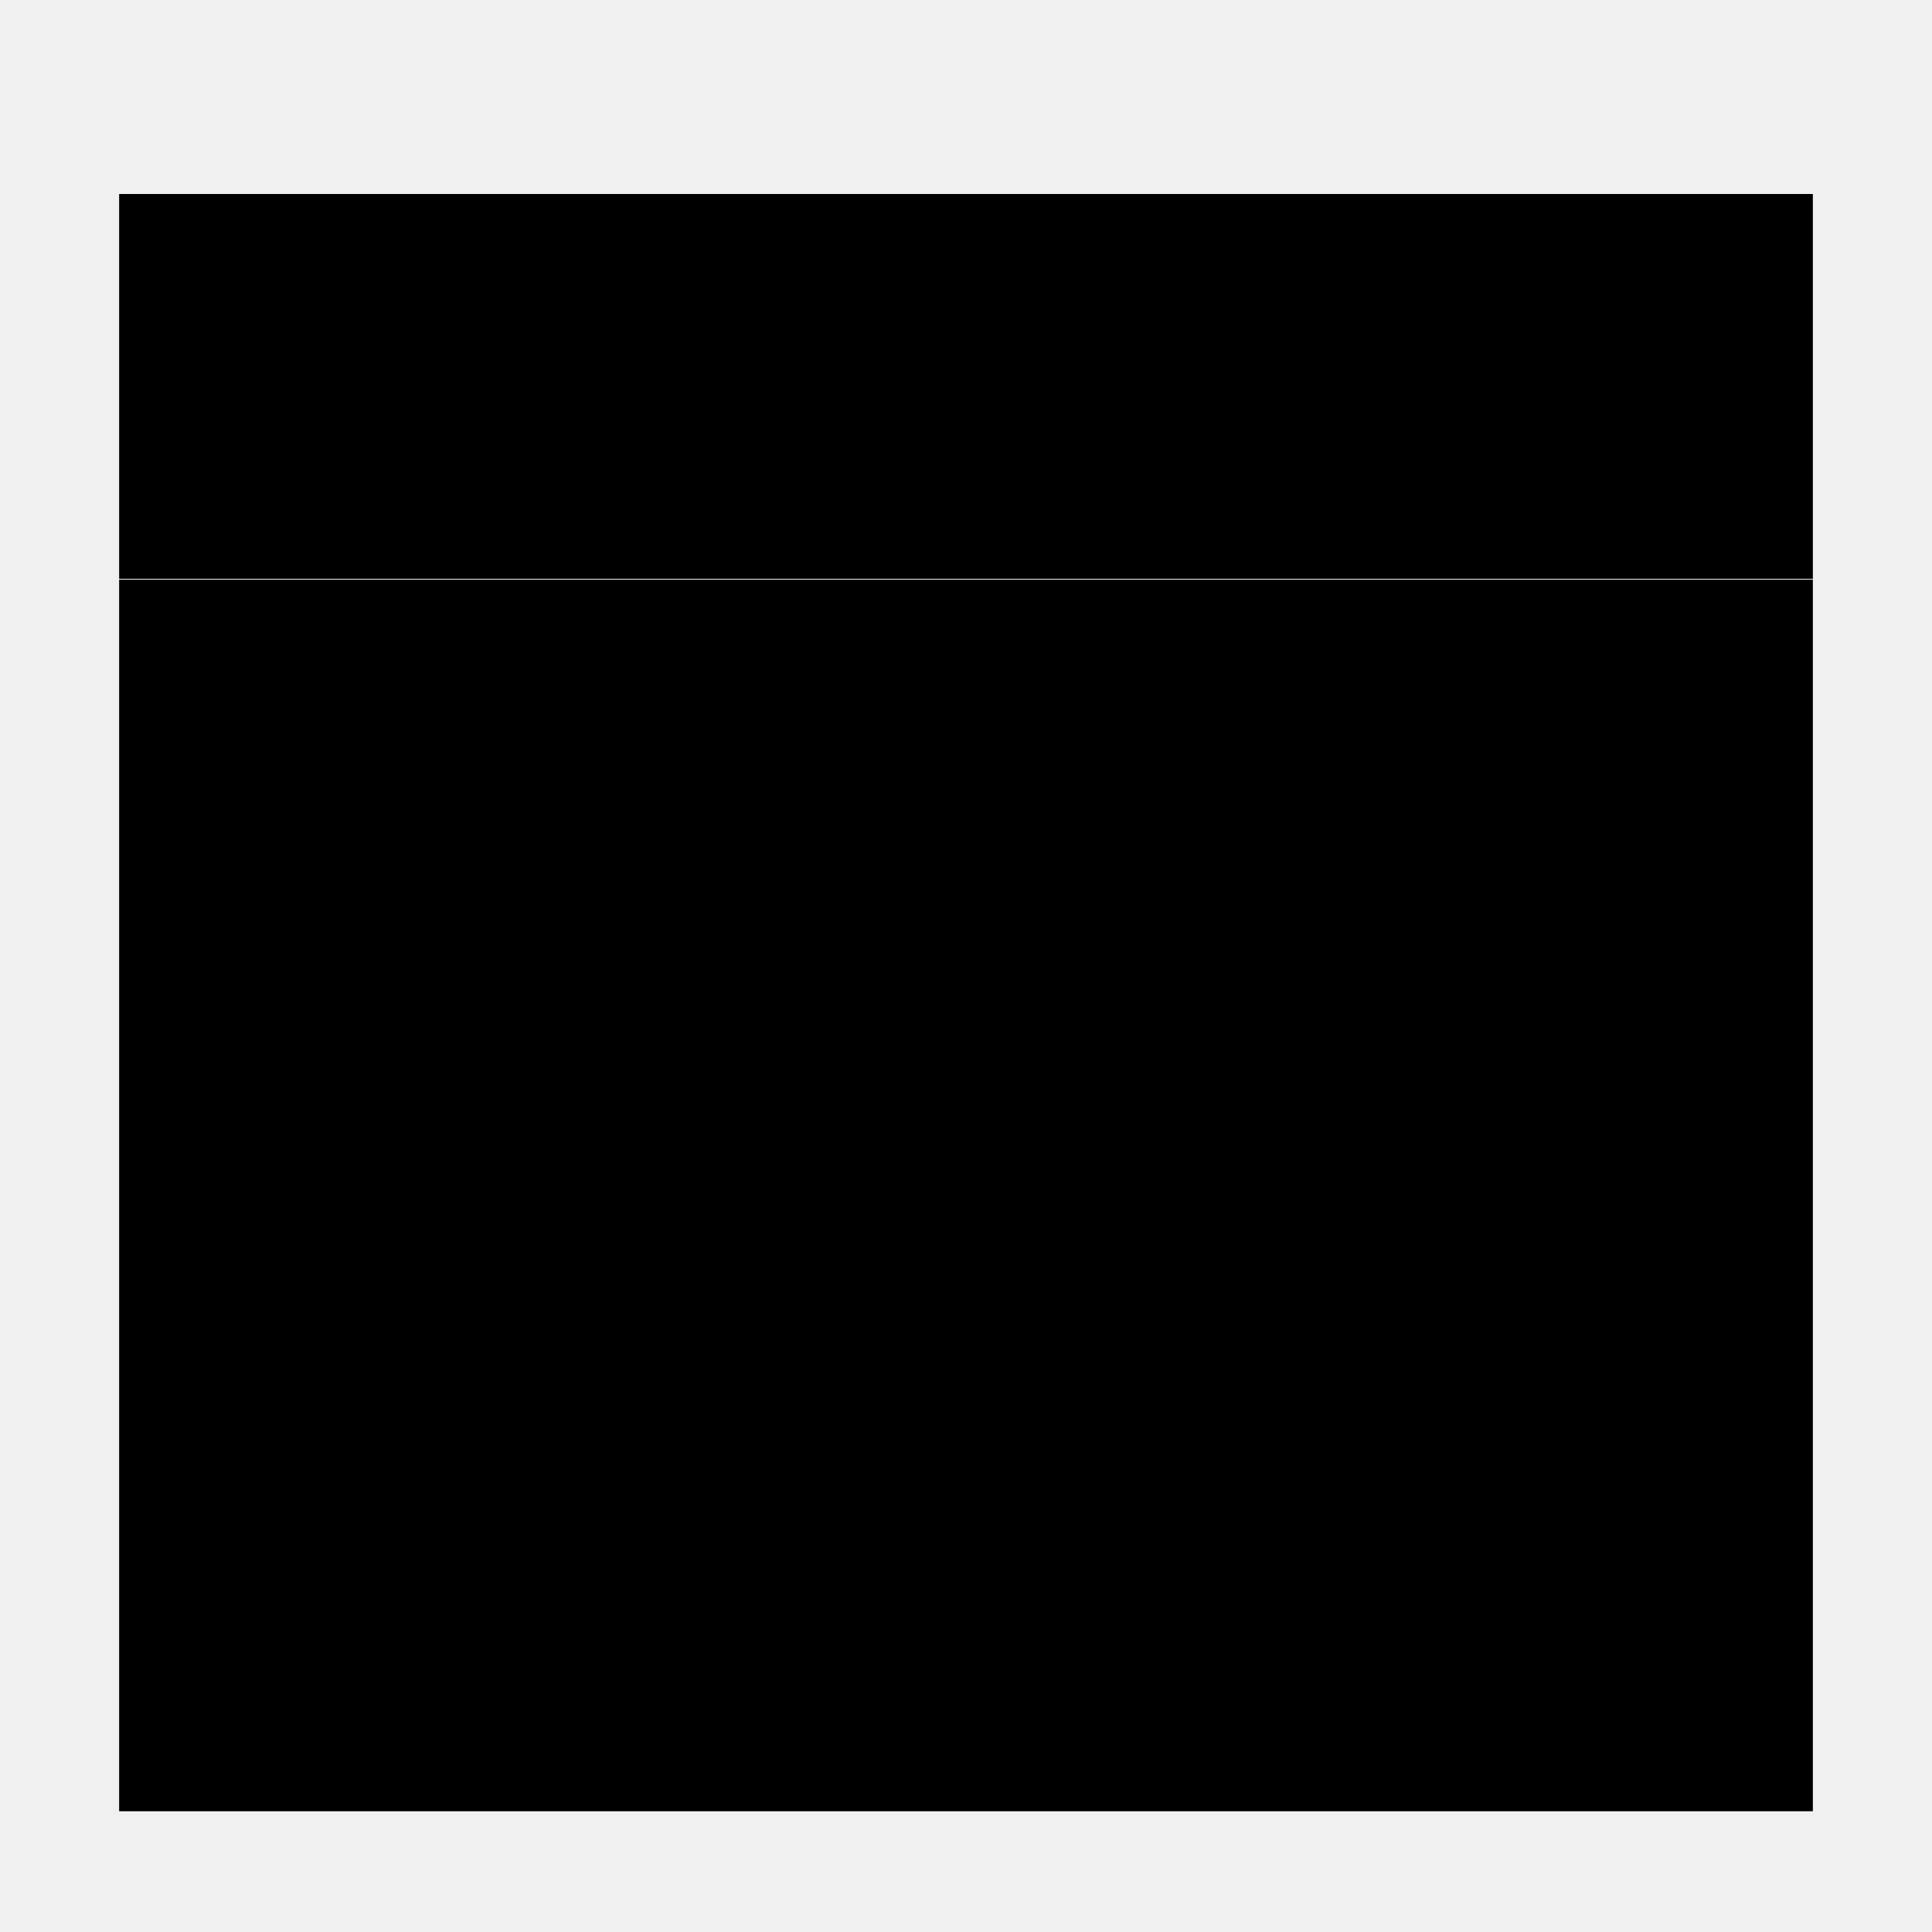
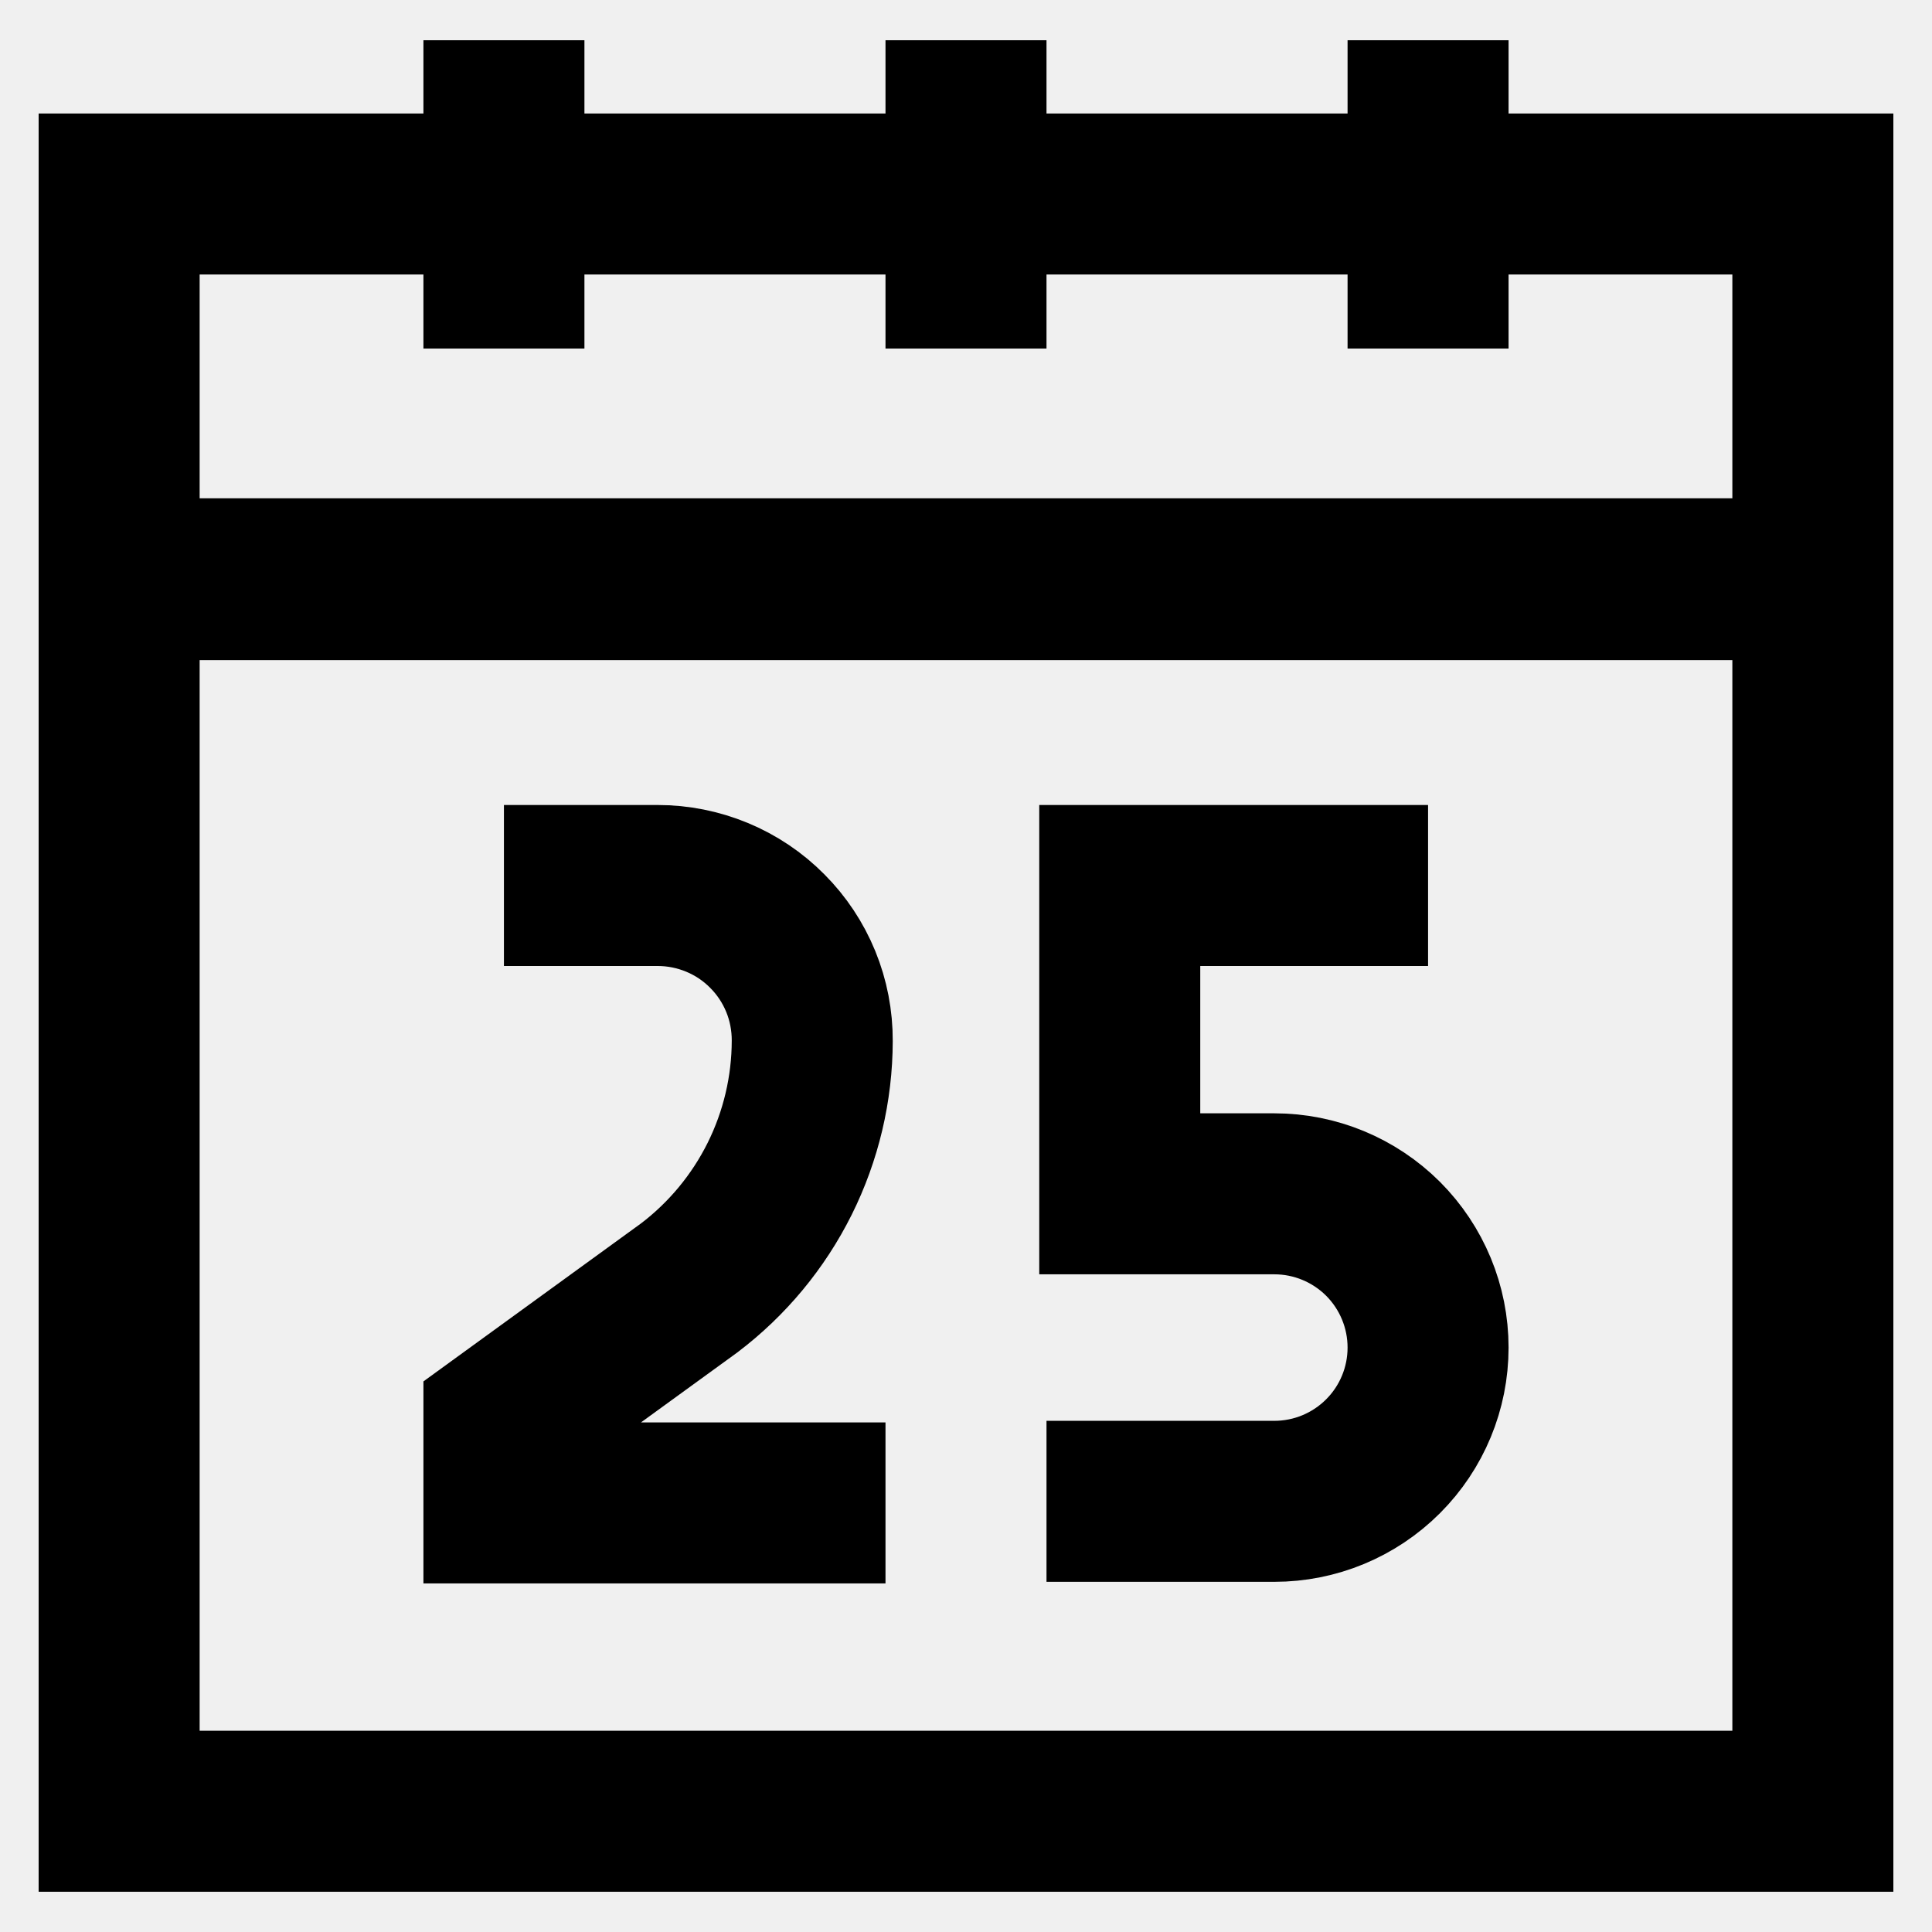
- <svg xmlns="http://www.w3.org/2000/svg" width="800px" height="800px" viewBox="0 0 24 24" id="Layer_1" data-name="Layer 1">
-   <rect x="1.48" y="2.41" width="21.04" height="4.78" />
-   <rect x="1.48" y="7.2" width="21.04" height="15.3" />
-   <line x1="6.26" y1="0.5" x2="6.26" y2="4.33" />
-   <line x1="17.74" y1="0.5" x2="17.74" y2="4.33" />
-   <line x1="12" y1="0.5" x2="12" y2="4.33" />
-   <path d="M11,18.67H6.26v-1L8.56,16a3.86,3.86,0,0,0,1.53-3.07h0A1.92,1.92,0,0,0,8.17,11H6.26" />
-   <path d="M17.74,11H13.91v3.83h1.92a1.91,1.91,0,0,1,1.91,1.91h0a1.91,1.91,0,0,1-1.91,1.91H13" />
+ <svg xmlns="http://www.w3.org/2000/svg" width="24" height="24" viewBox="0 0 24 24" fill="none">
+   <g clip-path="url(#clip0_1_734)">
+     <path d="M22.52 2.41H1.48V7.19H22.52V2.41Z" stroke="black" stroke-width="2" />
+     <path d="M22.52 7.2H1.48V22.5H22.52V7.2Z" stroke="black" stroke-width="2" />
+     <path d="M6.26 0.5V4.33" stroke="black" stroke-width="2" />
+     <path d="M17.74 0.5V4.33" stroke="black" stroke-width="2" />
+     <path d="M12 0.5V4.33" stroke="black" stroke-width="2" />
+     <path d="M11 18.67H6.26V17.67L8.56 16C9.034 15.641 9.419 15.177 9.685 14.644C9.95 14.112 10.089 13.525 10.09 12.93C10.091 12.677 10.043 12.426 9.947 12.192C9.851 11.958 9.71 11.745 9.531 11.566C9.353 11.386 9.141 11.244 8.907 11.147C8.673 11.05 8.423 11 8.17 11H6.26" stroke="black" stroke-width="2" />
+     <path d="M17.74 11H13.91V14.83H15.83C16.337 14.83 16.822 15.031 17.181 15.389C17.539 15.748 17.74 16.233 17.74 16.74C17.74 17.247 17.539 17.732 17.181 18.09C16.822 18.449 16.337 18.65 15.83 18.65H13" stroke="black" stroke-width="2" />
+   </g>
+   <defs>
+     <clipPath id="clip0_1_734">
+       <rect width="24" height="24" fill="white" />
+     </clipPath>
+   </defs>
</svg>
